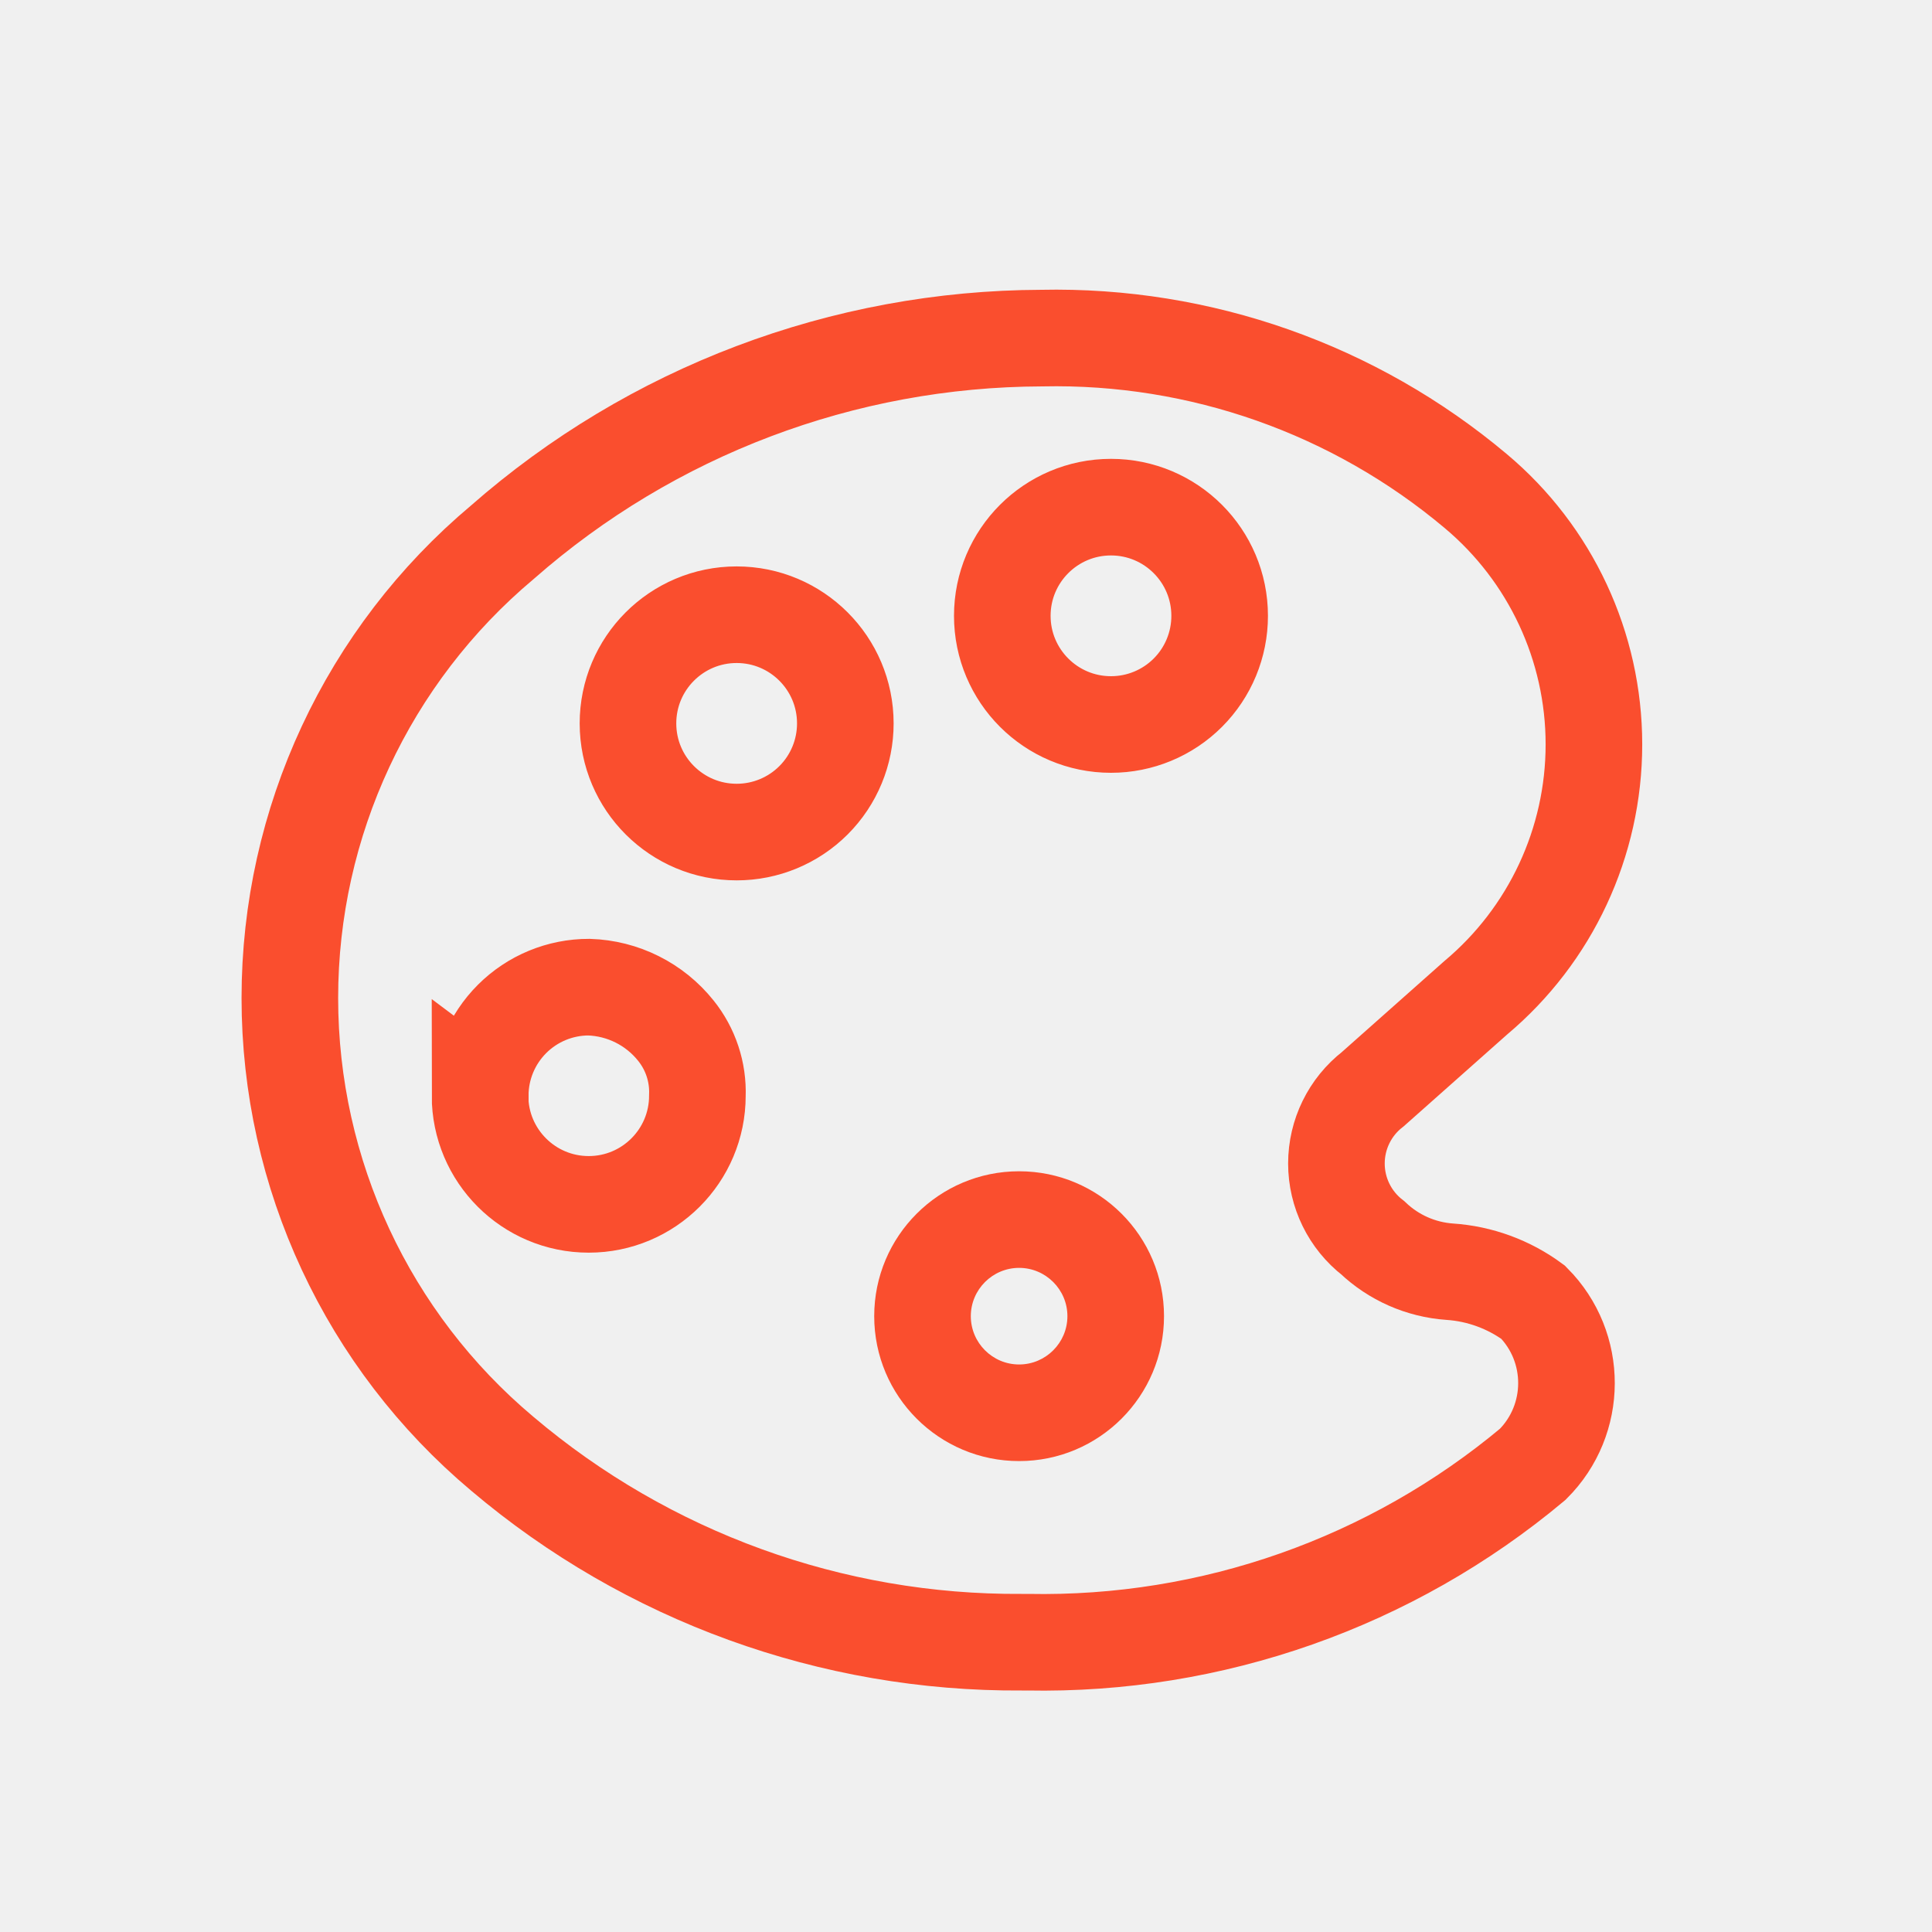
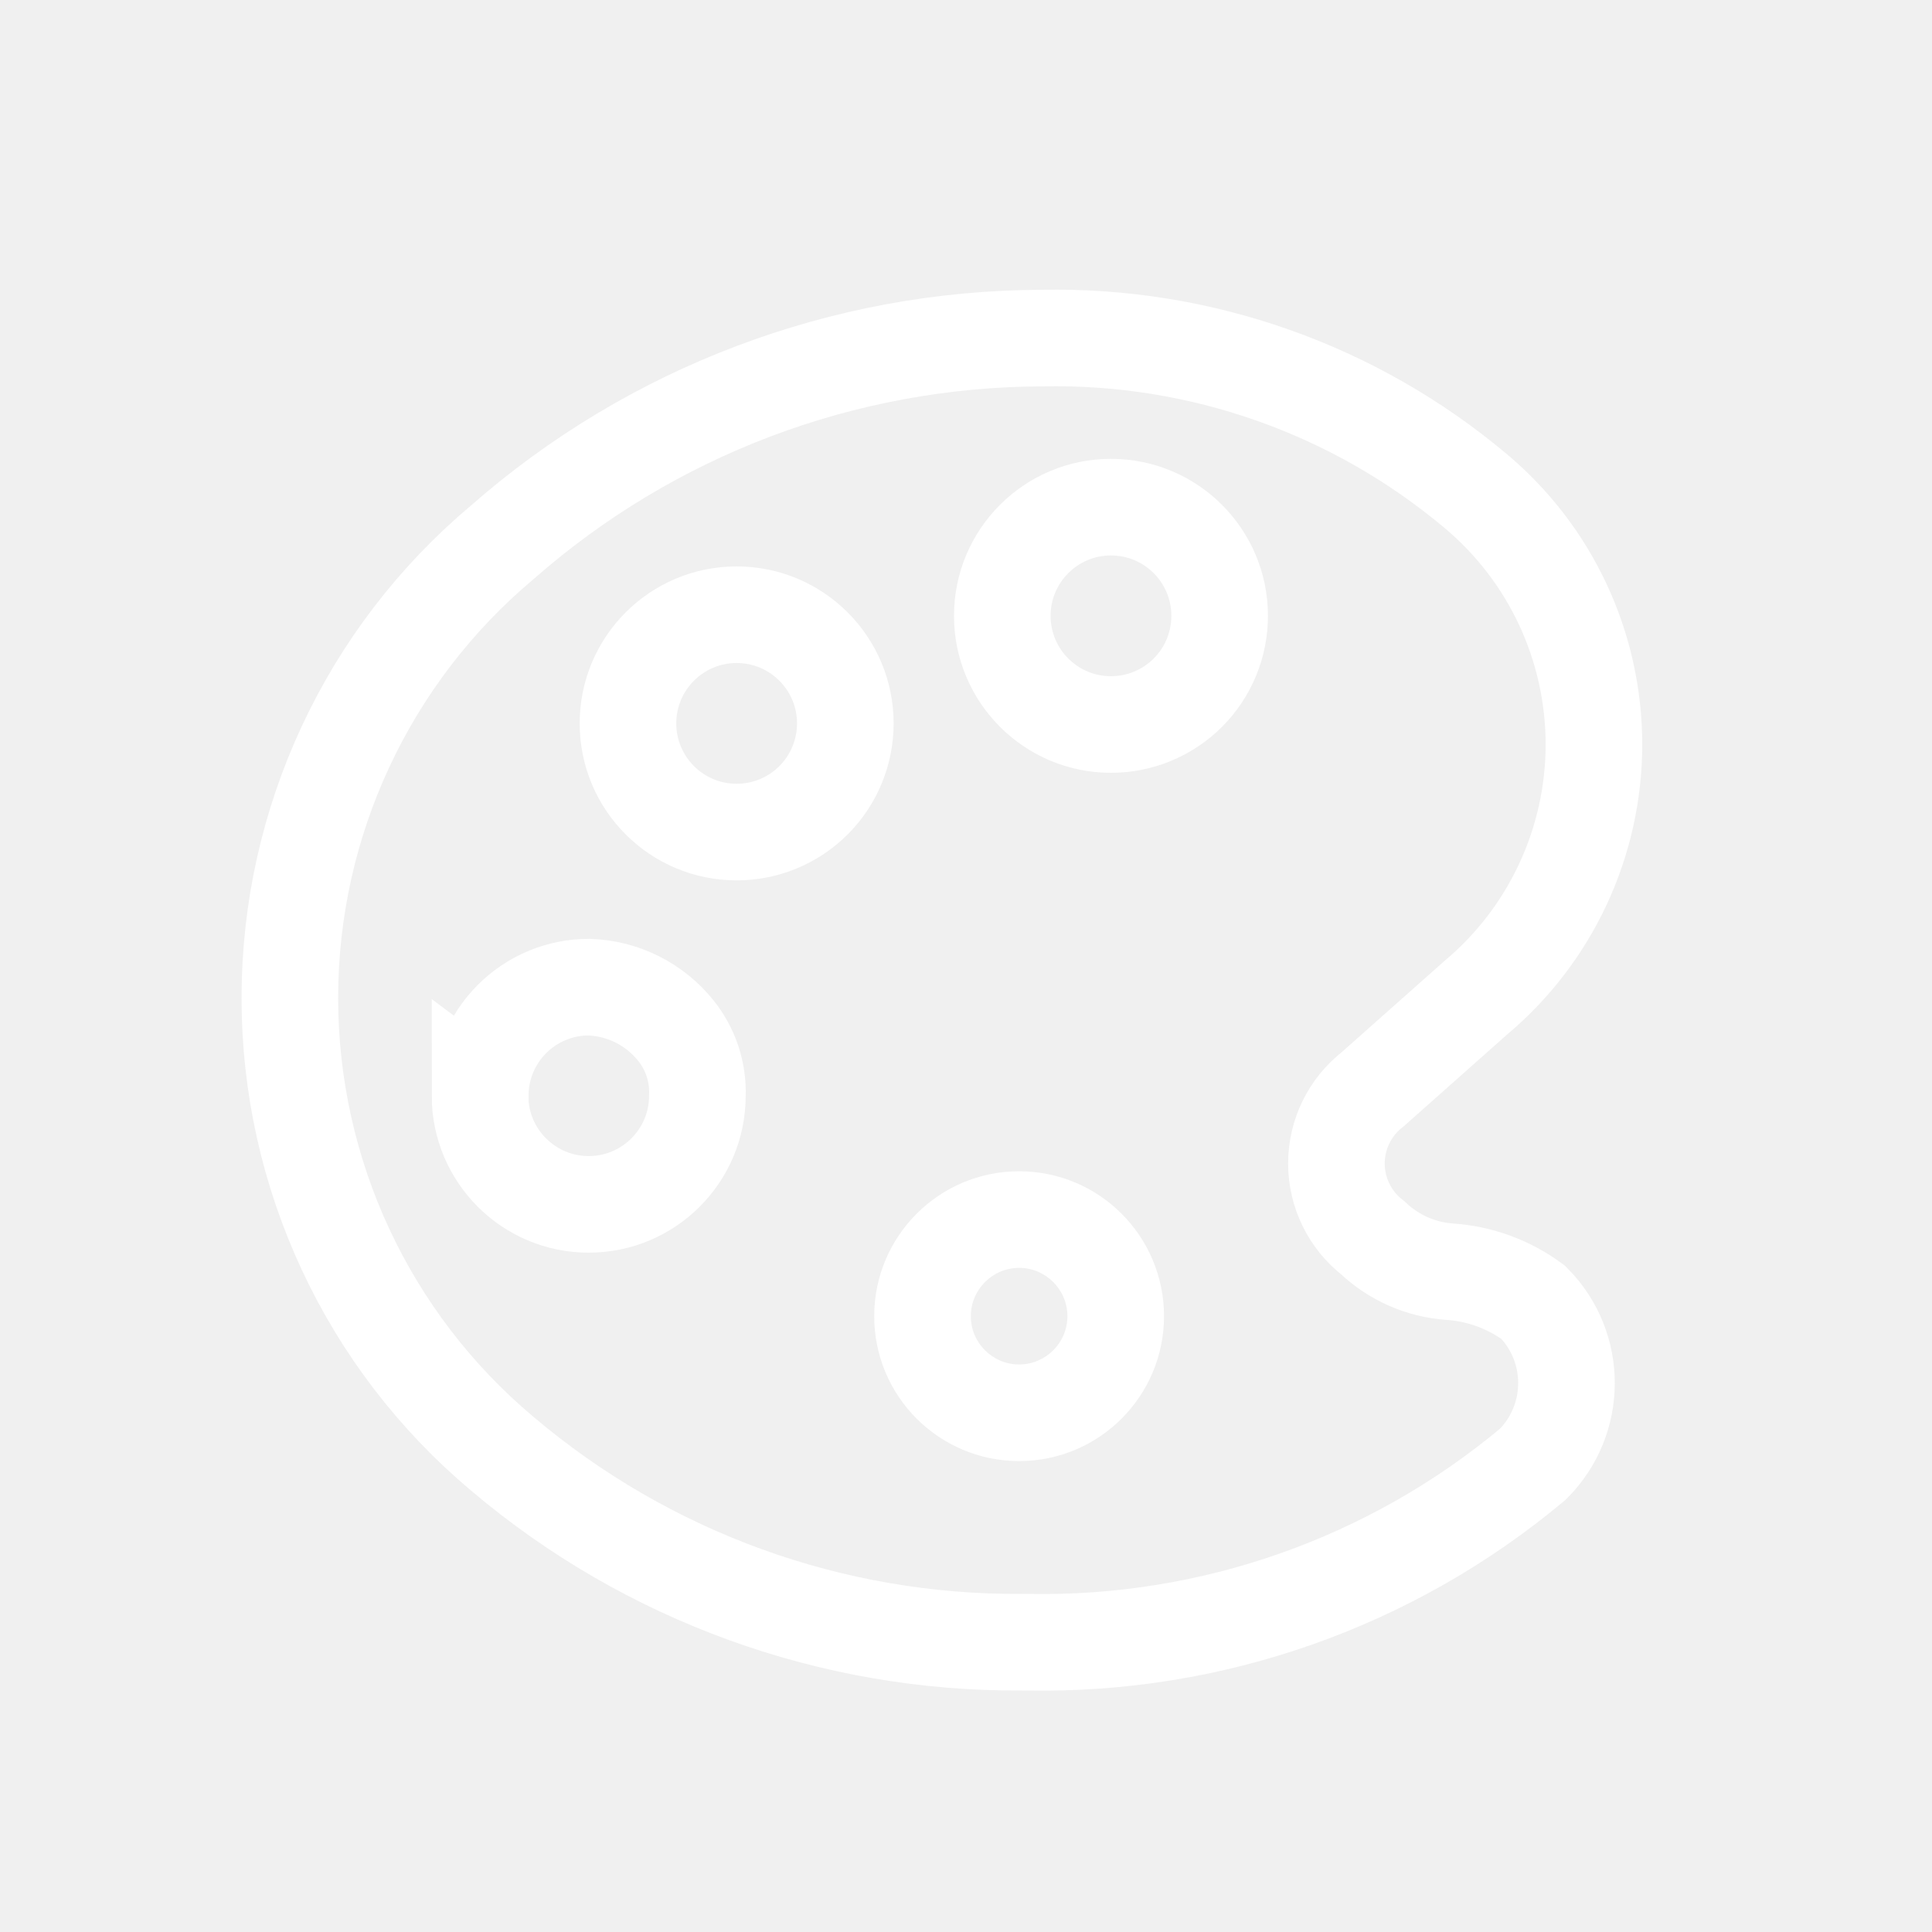
<svg xmlns="http://www.w3.org/2000/svg" width="40" height="40" viewBox="0 0 40 40">
  <g id="Group_6491" data-name="Group 6491" transform="translate(-9742 -639)">
    <rect id="Rectangle_4845" data-name="Rectangle 4845" width="40" height="40" transform="translate(9742 639)" fill="#fff" opacity="0" />
    <g id="Group_6466" data-name="Group 6466" transform="translate(8811.1 -801.75)">
      <g id="Path_9477" data-name="Path 9477" transform="translate(949 1465)" fill="none">
        <path d="M3,0A3,3,0,1,1,0,3,3,3,0,0,1,3,0Z" stroke="none" />
-         <path d="M 3 2 C 2.449 2 2 2.449 2 3 C 2 3.551 2.449 4 3 4 C 3.551 4 4 3.551 4 3 C 4 2.449 3.551 2 3 2 M 3 0 C 4.657 0 6 1.343 6 3 C 6 4.657 4.657 6 3 6 C 1.343 6 0 4.657 0 3 C 0 1.343 1.343 0 3 0 Z" stroke="none" fill="#fa4e2e" />
+         <path d="M 3 2 C 2.449 2 2 2.449 2 3 C 2 3.551 2.449 4 3 4 C 3.551 4 4 3.551 4 3 C 4 2.449 3.551 2 3 2 M 3 0 C 4.657 0 6 1.343 6 3 C 6 4.657 4.657 6 3 6 C 1.343 6 0 4.657 0 3 C 0 1.343 1.343 0 3 0 Z" stroke="none" fill="#ffffff" />
      </g>
-       <path id="Icon_ionic-ios-color-palette" data-name="Icon ionic-ios-color-palette" d="M30.241,24.462a3.284,3.284,0,0,0-1.73-.633,2.574,2.574,0,0,1-1.589-.7,1.949,1.949,0,0,1,0-3.08l2.13-1.891a6.846,6.846,0,0,0,0-10.491A13.518,13.518,0,0,0,20.067,4.5,17,17,0,0,0,8.9,8.726,12.319,12.319,0,0,0,8.9,27.6a16.462,16.462,0,0,0,10.751,3.9h.12a15.824,15.824,0,0,0,10.462-3.684A2.374,2.374,0,0,0,30.241,24.462Zm-21.8-4.274a2.248,2.248,0,0,1,2.25-2.25,2.4,2.4,0,0,1,1.8.9,2.028,2.028,0,0,1,.446,1.347,2.25,2.25,0,0,1-4.5,0Zm5.313-5.461A2.25,2.25,0,1,1,16,12.477,2.248,2.248,0,0,1,13.75,14.727ZM21.5,12.5a2.25,2.25,0,1,1,2.25-2.25A2.248,2.248,0,0,1,21.5,12.5Z" transform="translate(932.402 1443.25)" fill="none" stroke="#fa4e2e" stroke-width="2" />
+       <path id="Icon_ionic-ios-color-palette" data-name="Icon ionic-ios-color-palette" d="M30.241,24.462a3.284,3.284,0,0,0-1.73-.633,2.574,2.574,0,0,1-1.589-.7,1.949,1.949,0,0,1,0-3.08l2.13-1.891a6.846,6.846,0,0,0,0-10.491A13.518,13.518,0,0,0,20.067,4.5,17,17,0,0,0,8.9,8.726,12.319,12.319,0,0,0,8.9,27.6a16.462,16.462,0,0,0,10.751,3.9h.12a15.824,15.824,0,0,0,10.462-3.684A2.374,2.374,0,0,0,30.241,24.462Zm-21.8-4.274a2.248,2.248,0,0,1,2.25-2.25,2.4,2.4,0,0,1,1.8.9,2.028,2.028,0,0,1,.446,1.347,2.25,2.25,0,0,1-4.5,0Zm5.313-5.461A2.25,2.25,0,1,1,16,12.477,2.248,2.248,0,0,1,13.75,14.727ZM21.5,12.5a2.25,2.25,0,1,1,2.25-2.25A2.248,2.248,0,0,1,21.5,12.5Z" transform="translate(932.402 1443.25)" fill="none" stroke="#ffffff" stroke-width="2" />
    </g>
  </g>
</svg>
